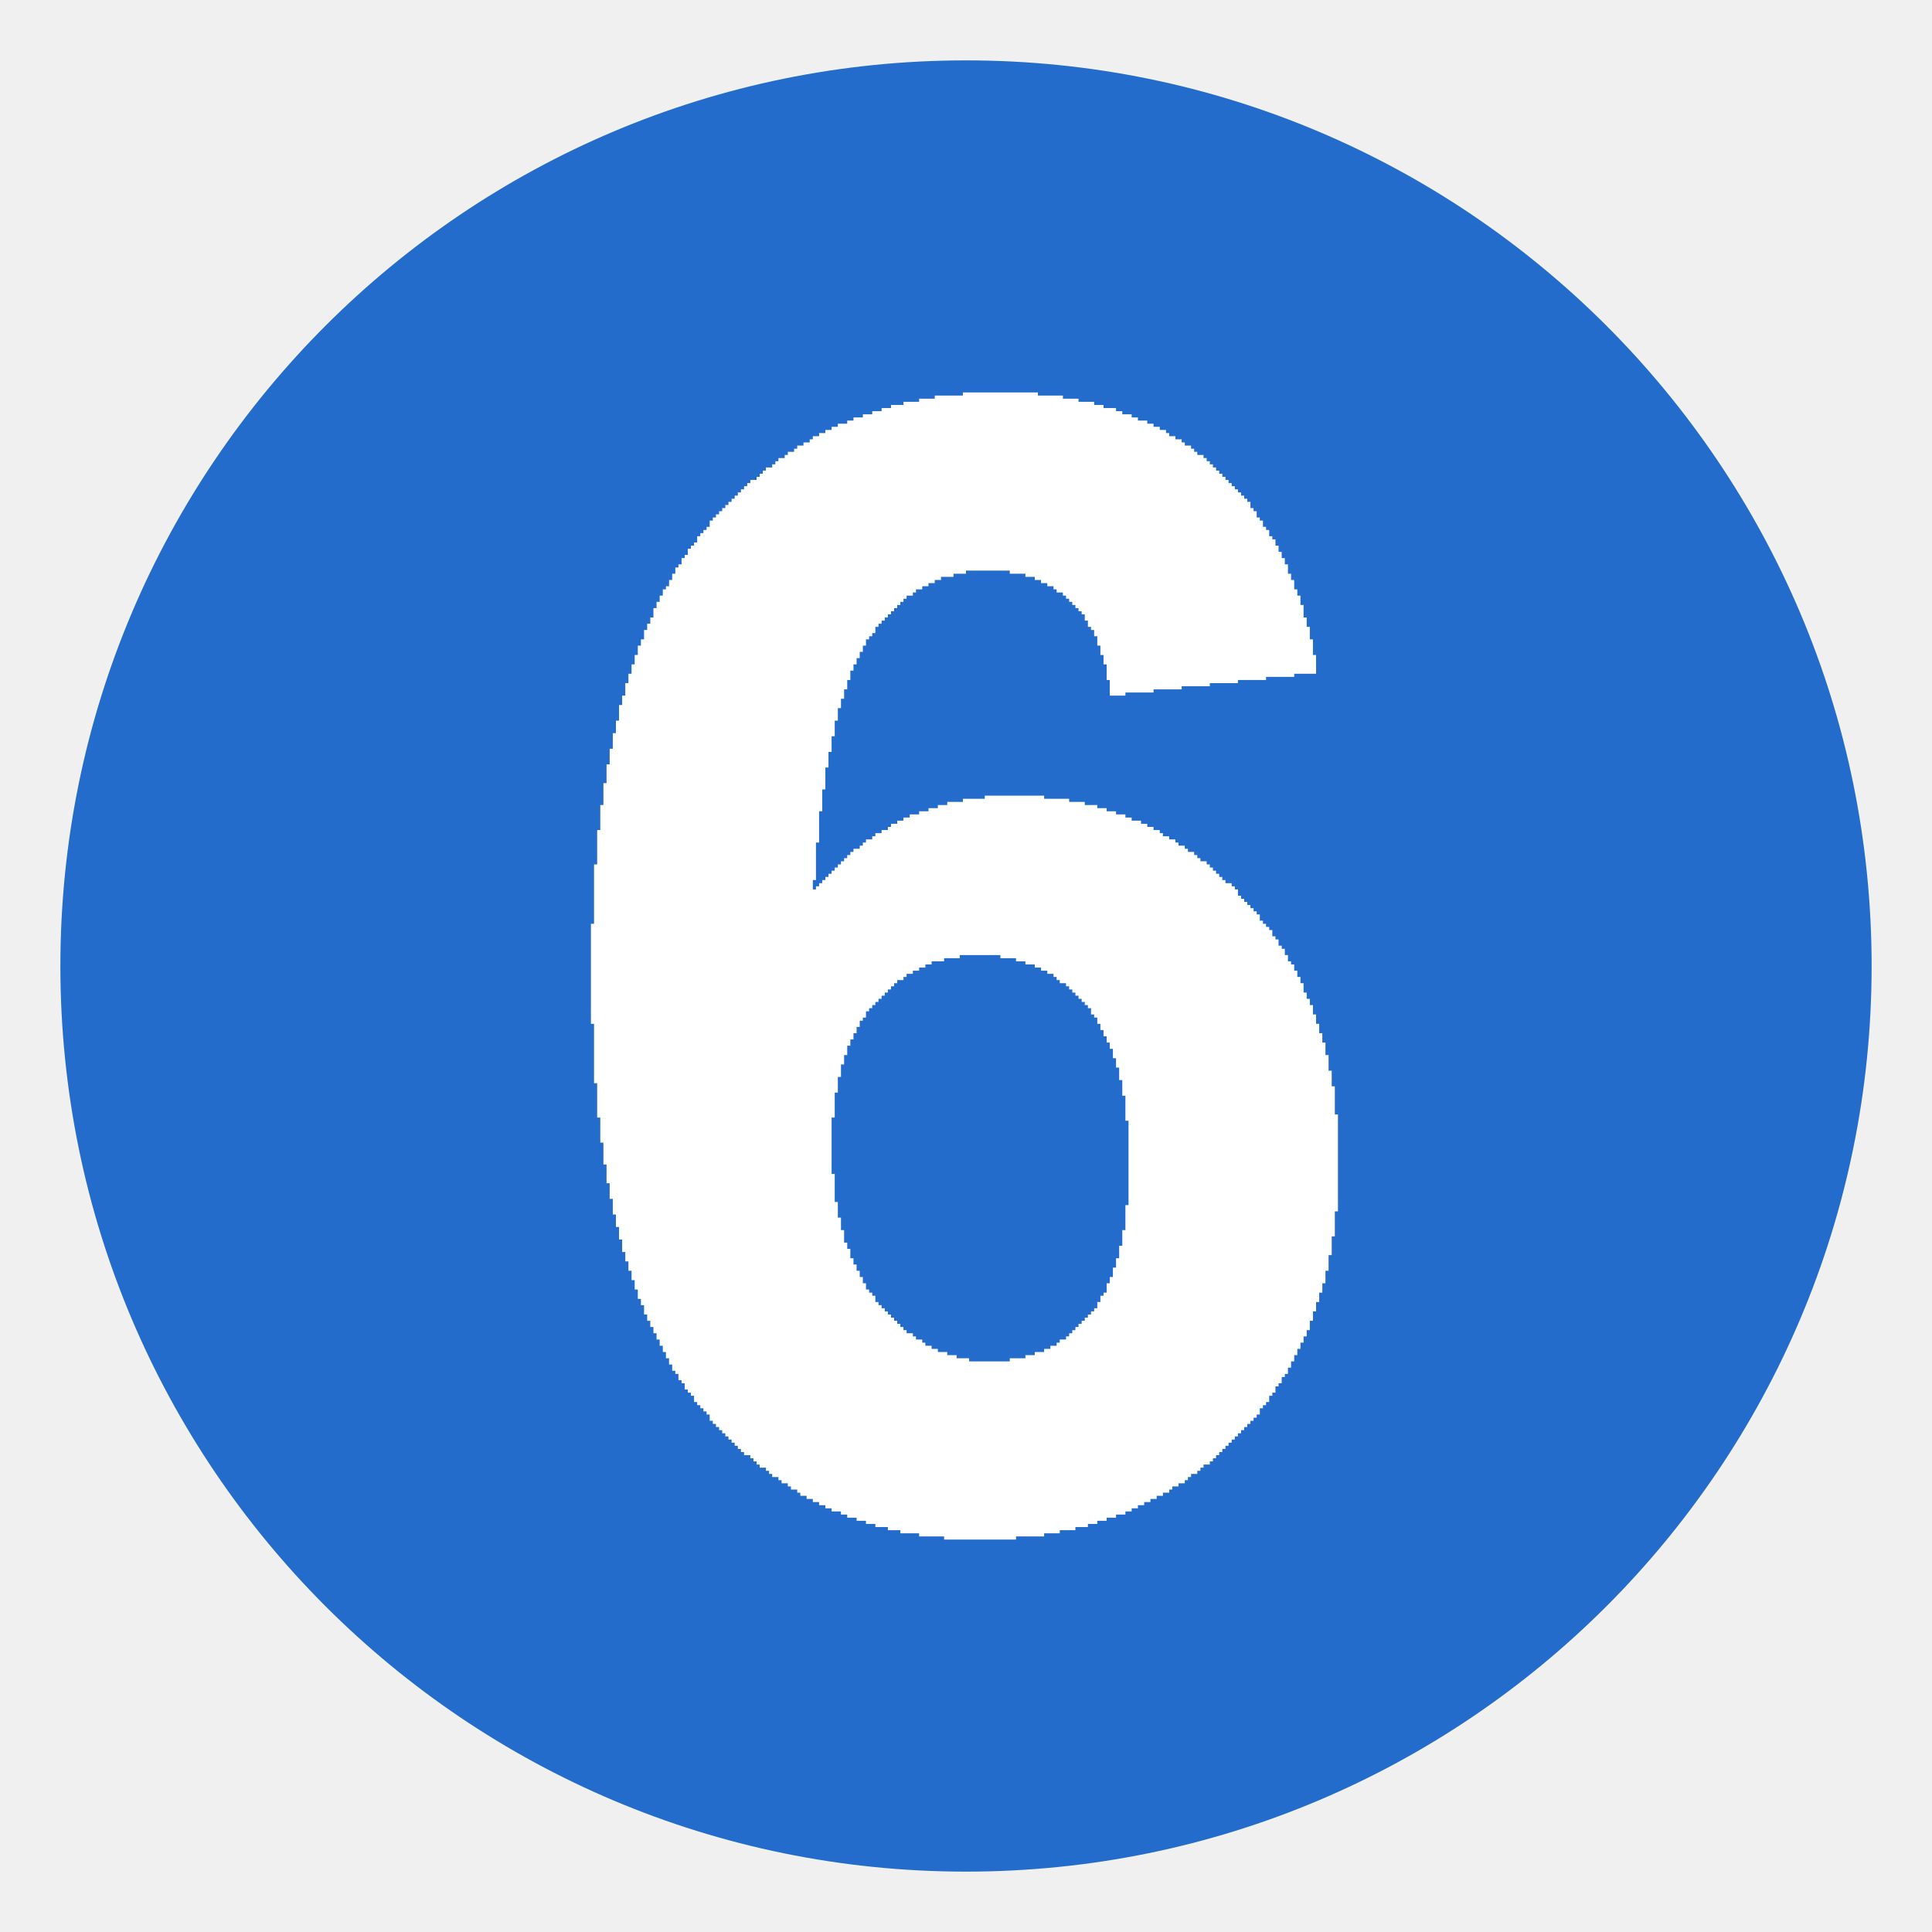
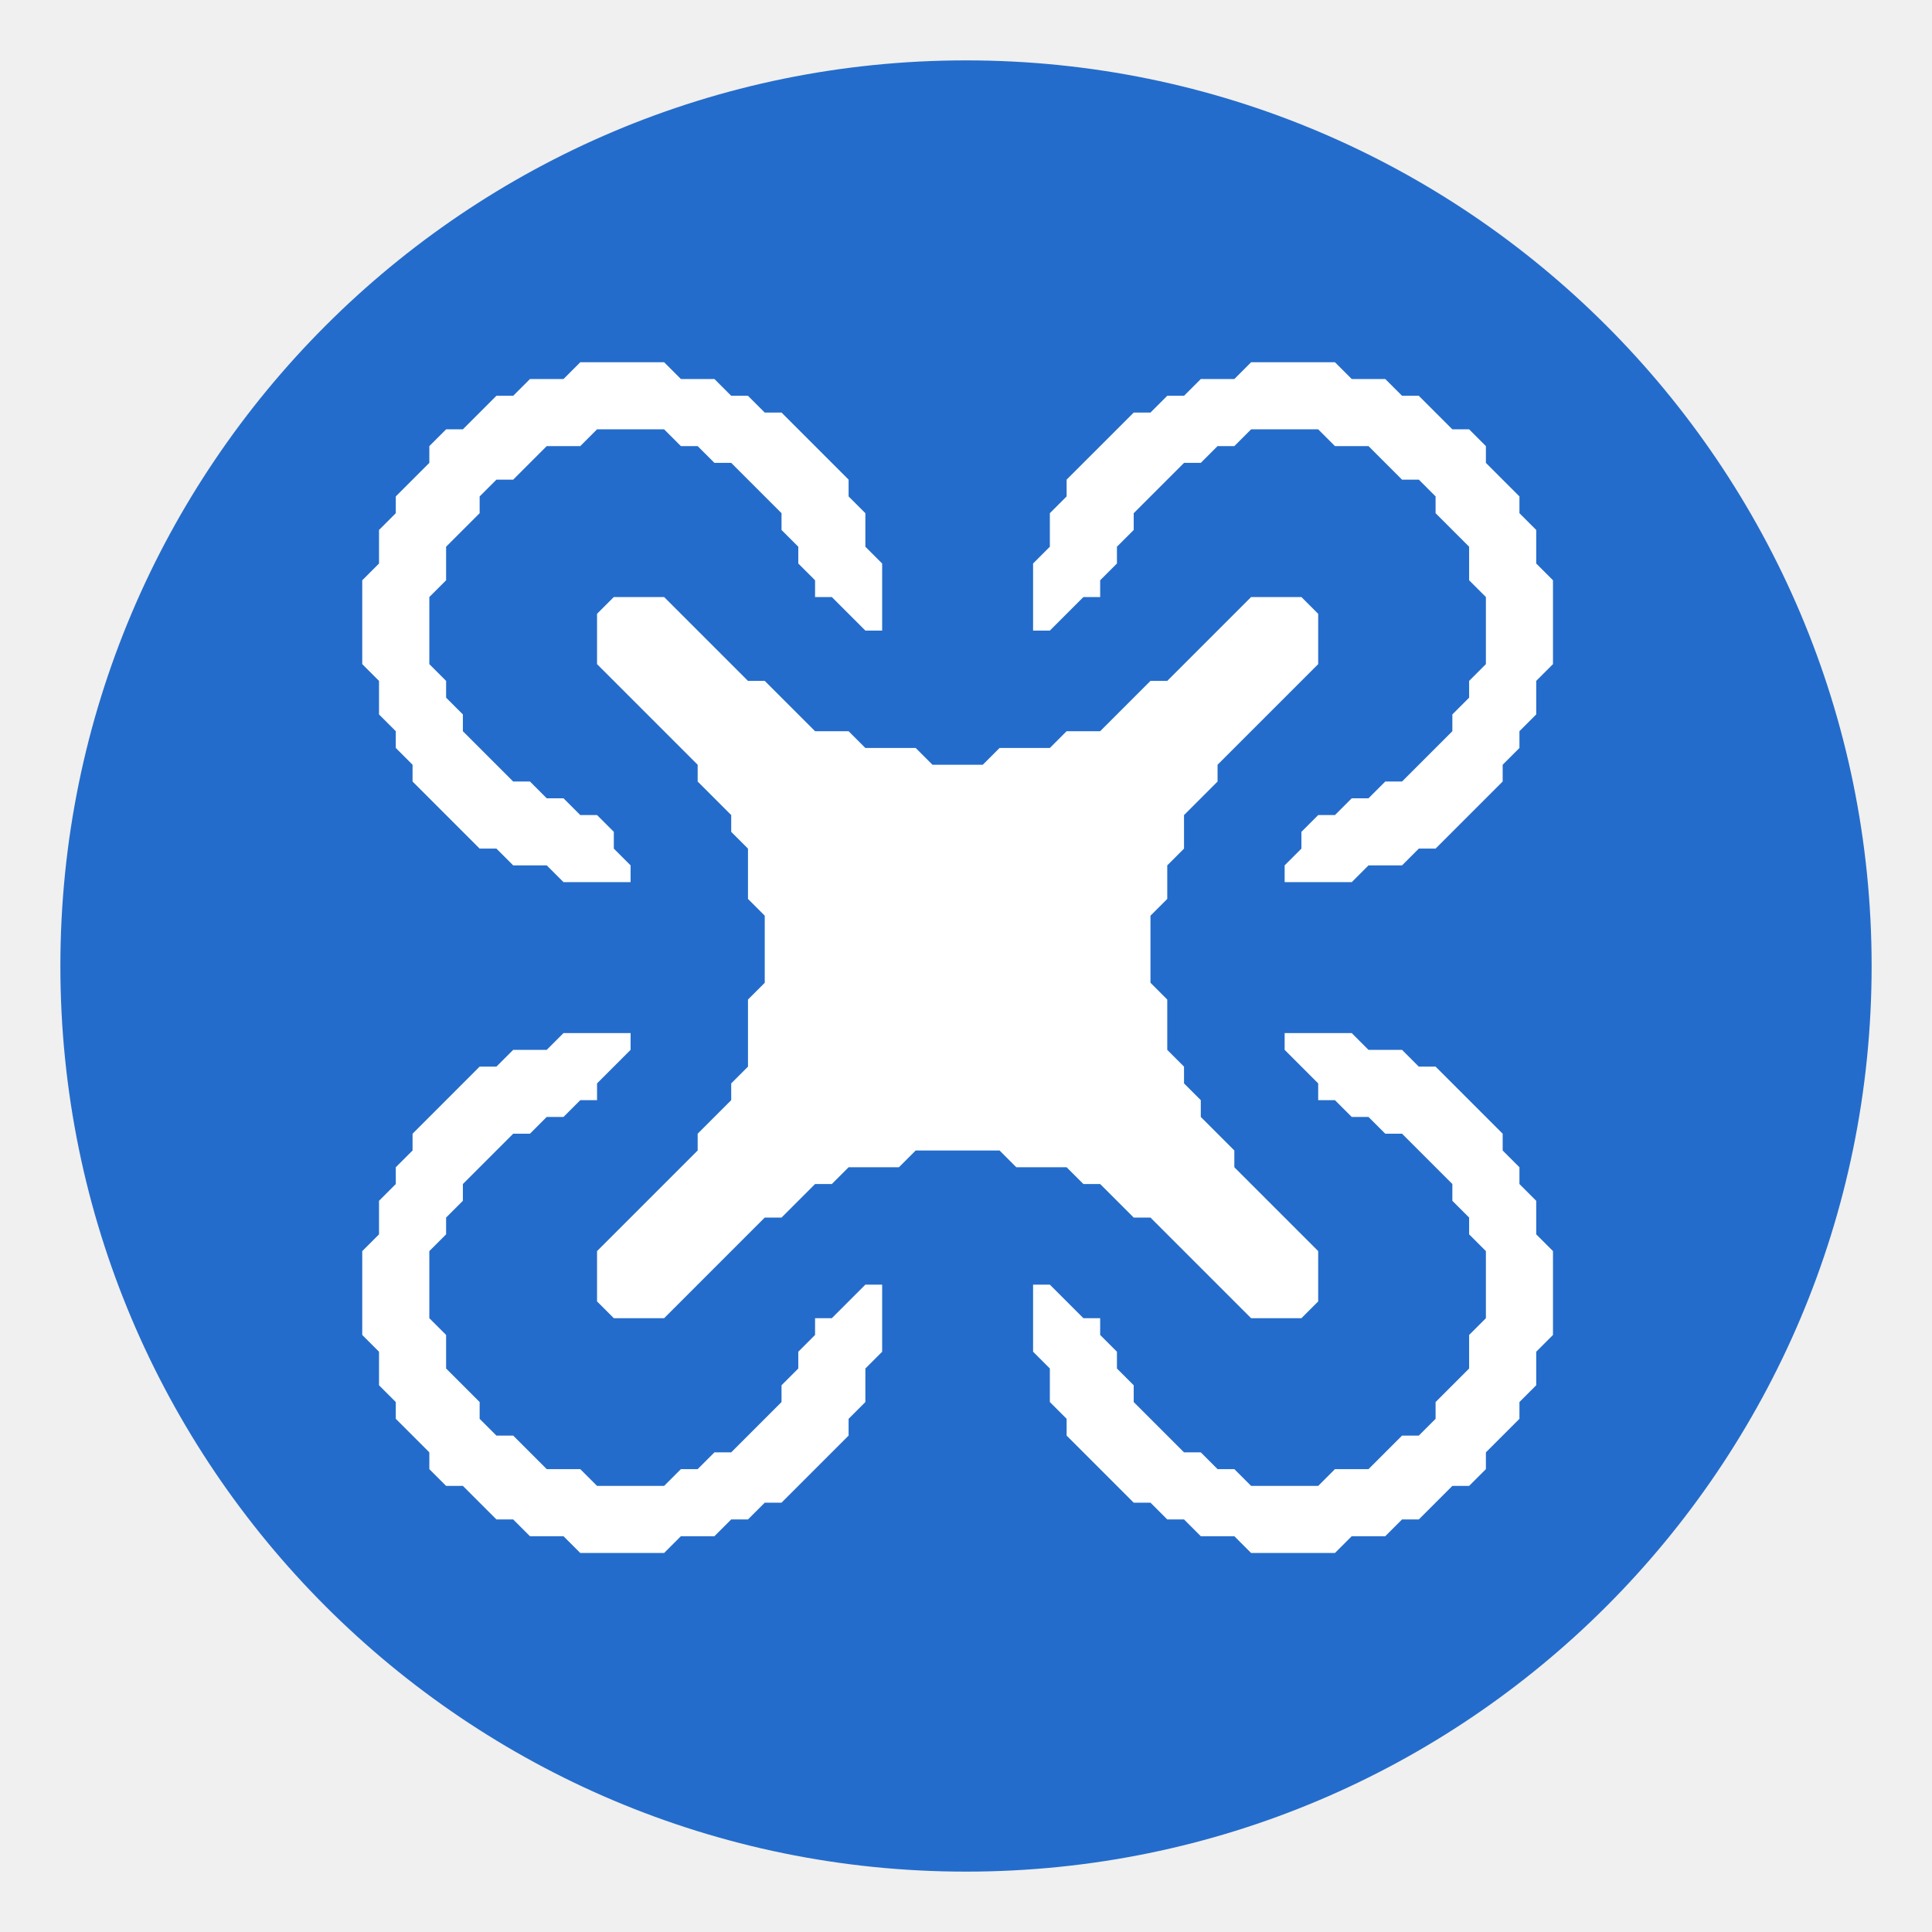
<svg xmlns="http://www.w3.org/2000/svg" width="64" height="64" viewBox="0 0 64 64">
  <circle cx="32" cy="32" r="30" fill="#246CCB" />
-   <path d="M119,0H143V1H119ZM110,1H151V2H110ZM105,2H156V3H105ZM100,3H161V4H100ZM96,4H164V5H96ZM93,5H168V6H93ZM90,6H170V7H90ZM87,7H173V8H87ZM84,8H175V9H84ZM82,9H178V10H82ZM79,10H180V11H79ZM77,11H182V12H77ZM75,12H184V13H75ZM73,13H185V14H73ZM71,14H187V15H71ZM70,15H189V16H70ZM68,16H190V17H68ZM66,17H192V18H66ZM65,18H193V19H65ZM63,19H194V20H63ZM62,20H196V21H62ZM60,21H197V22H60ZM59,22H198V23H59ZM58,23H199V24H58ZM56,24H200V25H56ZM55,25H201V26H55ZM54,26H202V27H54ZM53,27H203V28H53ZM51,28H204V29H51ZM50,29H205V30H50ZM49,30H206V31H49ZM48,31H207V32H48ZM47,32H208V33H47ZM46,33H209V34H46ZM45,34H210V35H45ZM44,35H211V36H44ZM43,36H211V37H43ZM42,37H212V38H42ZM41,38H213V39H41ZM40,39H213V40H40ZM39,40H214V41H39ZM38,41H215V42H38ZM38,42H215V43H38ZM37,43H216V44H37ZM36,44H217V45H36ZM35,45H217V46H35ZM34,46H218V47H34ZM34,47H219V48H34ZM33,48H219V49H33ZM32,49H220V50H32ZM31,50H220V51H31ZM31,51H221V52H31ZM30,52H221V53H30ZM29,53H222V54H29ZM29,54H222V55H29ZM28,55H223V56H28ZM27,56H223V57H27ZM27,57H120V58H27ZM134,57H223V58H134ZM26,58H116V59H26ZM139,58H224V59H139ZM26,59H112V60H26ZM142,59H224V60H142ZM25,60H110V61H25ZM144,60H225V61H144ZM25,61H108V62H25ZM146,61H225V62H146ZM24,62H106V63H24ZM148,62H225V63H148ZM23,63H104V64H23ZM149,63H226V64H149ZM23,64H103V65H23ZM151,64H226V65H151ZM22,65H101V66H22ZM152,65H227V66H152ZM22,66H100V67H22ZM153,66H227V67H153ZM21,67H99V68H21ZM154,67H227V68H154ZM21,68H98V69H21ZM155,68H228V69H155ZM20,69H97V70H20ZM156,69H228V70H156ZM20,70H96V71H20ZM157,70H228V71H157ZM20,71H95V72H20ZM158,71H228V72H158ZM19,72H94V73H19ZM158,72H229V73H158ZM19,73H93V74H19ZM159,73H229V74H159ZM18,74H92V75H18ZM159,74H229V75H159ZM18,75H91V76H18ZM160,75H230V76H160ZM17,76H91V77H17ZM161,76H230V77H161ZM17,77H90V78H17ZM161,77H230V78H161ZM17,78H89V79H17ZM162,78H230V79H162ZM16,79H88V80H16ZM162,79H231V80H162ZM16,80H88V81H16ZM162,80H231V81H162ZM15,81H87V82H15ZM163,81H231V82H163ZM15,82H87V83H15ZM163,82H231V83H163ZM15,83H86V84H15ZM163,83H231V84H163ZM14,84H86V85H14ZM164,84H232V85H164ZM14,85H85V86H14ZM164,85H232V86H164ZM14,86H85V87H14ZM164,86H232V87H164ZM13,87H84V88H13ZM165,87H232V88H165ZM13,88H84V89H13ZM165,88H232V89H165ZM13,89H83V90H13ZM165,89H232V90H165ZM12,90H83V91H12ZM165,90H225V91H165ZM12,91H83V92H12ZM165,91H216V92H165ZM12,92H82V93H12ZM166,92H207V93H166ZM11,93H82V94H11ZM166,93H198V94H166ZM11,94H82V95H11ZM166,94H189V95H166ZM11,95H81V96H11ZM166,95H180V96H166ZM11,96H81V97H11ZM166,96H171V97H166ZM10,97H81V98H10ZM10,98H80V99H10ZM10,99H80V100H10ZM9,100H80V101H9ZM9,101H79V102H9ZM9,102H79V103H9ZM9,103H79V104H9ZM9,104H79V105H9ZM8,105H78V106H8ZM8,106H78V107H8ZM8,107H78V108H8ZM8,108H78V109H8ZM7,109H78V110H7ZM7,110H77V111H7ZM7,111H77V112H7ZM7,112H77V113H7ZM7,113H77V114H7ZM6,114H77V115H6ZM6,115H76V116H6ZM6,116H76V117H6ZM6,117H76V118H6ZM6,118H76V119H6ZM5,119H76V120H5ZM5,120H75V121H5ZM5,121H75V122H5ZM5,122H75V123H5ZM5,123H75V124H5ZM5,124H75V125H5ZM4,125H75V126H4ZM4,126H75V127H4ZM4,127H74V128H4ZM4,128H74V129H4ZM4,129H74V130H4ZM126,129H145V130H126ZM4,130H74V131H4ZM119,130H153V131H119ZM4,131H74V132H4ZM114,131H158V132H114ZM3,132H74V133H3ZM111,132H162V133H111ZM3,133H74V134H3ZM108,133H165V134H108ZM3,134H73V135H3ZM105,134H168V135H105ZM3,135H73V136H3ZM102,135H171V136H102ZM3,136H73V137H3ZM100,136H173V137H100ZM3,137H73V138H3ZM98,137H176V138H98ZM3,138H73V139H3ZM96,138H178V139H96ZM3,139H73V140H3ZM95,139H180V140H95ZM2,140H73V141H2ZM93,140H182V141H93ZM2,141H73V142H2ZM91,141H183V142H91ZM2,142H73V143H2ZM90,142H185V143H90ZM2,143H73V144H2ZM88,143H187V144H88ZM2,144H72V145H2ZM87,144H188V145H87ZM2,145H72V146H2ZM86,145H190V146H86ZM2,146H72V147H2ZM84,146H191V147H84ZM2,147H72V148H2ZM83,147H193V148H83ZM2,148H72V149H2ZM82,148H194V149H82ZM2,149H72V150H2ZM81,149H195V150H81ZM2,150H72V151H2ZM80,150H197V151H80ZM1,151H72V152H1ZM79,151H198V152H79ZM1,152H72V153H1ZM78,152H199V153H78ZM1,153H72V154H1ZM77,153H200V154H77ZM1,154H72V155H1ZM76,154H201V155H76ZM1,155H72V156H1ZM75,155H202V156H75ZM1,156H71V157H1ZM74,156H203V157H74ZM1,157H71V158H1ZM73,157H205V158H73ZM1,158H71V159H1ZM72,158H206V159H72ZM1,159H207V160H1ZM1,160H207V161H1ZM1,161H208V162H1ZM1,162H209V163H1ZM1,163H210V164H1ZM1,164H211V165H1ZM1,165H212V166H1ZM1,166H213V167H1ZM1,167H214V168H1ZM1,168H214V169H1ZM1,169H215V170H1ZM0,170H216V171H0ZM0,171H217V172H0ZM0,172H218V173H0ZM0,173H218V174H0ZM0,174H219V175H0ZM0,175H220V176H0ZM0,176H220V177H0ZM0,177H221V178H0ZM0,178H222V179H0ZM0,179H222V180H0ZM0,180H118V181H0ZM131,180H223V181H131ZM0,181H113V182H0ZM136,181H223V182H136ZM0,182H109V183H0ZM139,182H224V183H139ZM0,183H107V184H0ZM142,183H225V184H142ZM0,184H105V185H0ZM144,184H225V185H144ZM0,185H103V186H0ZM146,185H226V186H146ZM0,186H101V187H0ZM148,186H226V187H148ZM0,187H100V188H0ZM149,187H227V188H149ZM0,188H98V189H0ZM150,188H227V189H150ZM0,189H97V190H0ZM152,189H228V190H152ZM0,190H96V191H0ZM153,190H228V191H153ZM0,191H95V192H0ZM154,191H228V192H154ZM0,192H94V193H0ZM155,192H229V193H155ZM0,193H93V194H0ZM156,193H229V194H156ZM0,194H92V195H0ZM157,194H230V195H157ZM0,195H91V196H0ZM158,195H230V196H158ZM0,196H90V197H0ZM159,196H231V197H159ZM0,197H89V198H0ZM160,197H231V198H160ZM0,198H88V199H0ZM160,198H231V199H160ZM0,199H88V200H0ZM161,199H232V200H161ZM0,200H87V201H0ZM162,200H232V201H162ZM0,201H86V202H0ZM162,201H232V202H162ZM1,202H86V203H1ZM163,202H233V203H163ZM1,203H85V204H1ZM163,203H233V204H163ZM1,204H85V205H1ZM164,204H233V205H164ZM1,205H84V206H1ZM164,205H234V206H164ZM1,206H84V207H1ZM165,206H234V207H165ZM1,207H83V208H1ZM165,207H234V208H165ZM1,208H83V209H1ZM166,208H235V209H166ZM1,209H82V210H1ZM166,209H235V210H166ZM1,210H82V211H1ZM167,210H235V211H167ZM1,211H82V212H1ZM167,211H235V212H167ZM1,212H81V213H1ZM167,212H236V213H167ZM1,213H81V214H1ZM168,213H236V214H168ZM1,214H81V215H1ZM168,214H236V215H168ZM1,215H80V216H1ZM168,215H236V216H168ZM1,216H80V217H1ZM169,216H236V217H169ZM1,217H80V218H1ZM169,217H237V218H169ZM1,218H80V219H1ZM169,218H237V219H169ZM1,219H79V220H1ZM169,219H237V220H169ZM1,220H79V221H1ZM170,220H237V221H170ZM2,221H79V222H2ZM170,221H237V222H170ZM2,222H79V223H2ZM170,222H238V223H170ZM2,223H79V224H2ZM170,223H238V224H170ZM2,224H78V225H2ZM170,224H238V225H170ZM2,225H78V226H2ZM171,225H238V226H171ZM2,226H78V227H2ZM171,226H238V227H171ZM2,227H78V228H2ZM171,227H238V228H171ZM2,228H78V229H2ZM171,228H238V229H171ZM2,229H78V230H2ZM171,229H238V230H171ZM2,230H78V231H2ZM171,230H238V231H171ZM2,231H78V232H2ZM171,231H239V232H171ZM3,232H77V233H3ZM171,232H239V233H171ZM3,233H77V234H3ZM172,233H239V234H172ZM3,234H77V235H3ZM172,234H239V235H172ZM3,235H77V236H3ZM172,235H239V236H172ZM3,236H77V237H3ZM172,236H239V237H172ZM3,237H77V238H3ZM172,237H239V238H172ZM3,238H77V239H3ZM172,238H239V239H172ZM3,239H77V240H3ZM172,239H239V240H172ZM4,240H77V241H4ZM172,240H239V241H172ZM4,241H77V242H4ZM172,241H239V242H172ZM4,242H77V243H4ZM172,242H239V243H172ZM4,243H77V244H4ZM172,243H239V244H172ZM4,244H77V245H4ZM172,244H239V245H172ZM4,245H77V246H4ZM172,245H239V246H172ZM4,246H77V247H4ZM172,246H239V247H172ZM5,247H77V248H5ZM172,247H239V248H172ZM5,248H77V249H5ZM172,248H239V249H172ZM5,249H77V250H5ZM172,249H239V250H172ZM5,250H78V251H5ZM172,250H239V251H172ZM5,251H78V252H5ZM172,251H239V252H172ZM5,252H78V253H5ZM172,252H239V253H172ZM6,253H78V254H6ZM172,253H239V254H172ZM6,254H78V255H6ZM172,254H239V255H172ZM6,255H78V256H6ZM172,255H239V256H172ZM6,256H78V257H6ZM172,256H239V257H172ZM6,257H78V258H6ZM172,257H239V258H172ZM7,258H78V259H7ZM172,258H239V259H172ZM7,259H79V260H7ZM172,259H239V260H172ZM7,260H79V261H7ZM171,260H239V261H171ZM7,261H79V262H7ZM171,261H239V262H171ZM7,262H79V263H7ZM171,262H238V263H171ZM8,263H79V264H8ZM171,263H238V264H171ZM8,264H80V265H8ZM171,264H238V265H171ZM8,265H80V266H8ZM171,265H238V266H171ZM8,266H80V267H8ZM171,266H238V267H171ZM9,267H80V268H9ZM171,267H238V268H171ZM9,268H81V269H9ZM170,268H238V269H170ZM9,269H81V270H9ZM170,269H238V270H170ZM9,270H81V271H9ZM170,270H237V271H170ZM10,271H81V272H10ZM170,271H237V272H170ZM10,272H82V273H10ZM170,272H237V273H170ZM10,273H82V274H10ZM169,273H237V274H169ZM10,274H83V275H10ZM169,274H237V275H169ZM11,275H83V276H11ZM169,275H237V276H169ZM11,276H83V277H11ZM169,276H236V277H169ZM11,277H84V278H11ZM168,277H236V278H168ZM12,278H84V279H12ZM168,278H236V279H168ZM12,279H85V280H12ZM168,279H236V280H168ZM12,280H85V281H12ZM167,280H236V281H167ZM13,281H86V282H13ZM167,281H235V282H167ZM13,282H86V283H13ZM167,282H235V283H167ZM13,283H87V284H13ZM166,283H235V284H166ZM14,284H87V285H14ZM166,284H235V285H166ZM14,285H88V286H14ZM165,285H234V286H165ZM14,286H88V287H14ZM165,286H234V287H165ZM15,287H89V288H15ZM165,287H234V288H165ZM15,288H90V289H15ZM164,288H233V289H164ZM15,289H91V290H15ZM163,289H233V290H163ZM16,290H91V291H16ZM163,290H233V291H163ZM16,291H92V292H16ZM162,291H232V292H162ZM17,292H93V293H17ZM162,292H232V293H162ZM17,293H94V294H17ZM161,293H232V294H161ZM17,294H95V295H17ZM160,294H231V295H160ZM18,295H96V296H18ZM159,295H231V296H159ZM18,296H97V297H18ZM158,296H231V297H158ZM19,297H98V298H19ZM157,297H230V298H157ZM19,298H99V299H19ZM156,298H230V299H156ZM20,299H100V300H20ZM155,299H230V300H155ZM20,300H101V301H20ZM154,300H229V301H154ZM21,301H103V302H21ZM153,301H229V302H153ZM21,302H104V303H21ZM152,302H228V303H152ZM22,303H106V304H22ZM150,303H228V304H150ZM22,304H107V305H22ZM149,304H227V305H149ZM23,305H109V306H23ZM147,305H227V306H147ZM23,306H111V307H23ZM145,306H226V307H145ZM24,307H114V308H24ZM142,307H226V308H142ZM24,308H117V309H24ZM139,308H225V309H139ZM25,309H121V310H25ZM134,309H225V310H134ZM25,310H224V311H25ZM26,311H224V312H26ZM26,312H223V313H26ZM27,313H223V314H27ZM28,314H222V315H28ZM28,315H221V316H28ZM29,316H221V317H29ZM30,317H220V318H30ZM30,318H219V319H30ZM31,319H219V320H31ZM32,320H218V321H32ZM33,321H217V322H33ZM33,322H217V323H33ZM34,323H216V324H34ZM35,324H215V325H35ZM36,325H214V326H36ZM37,326H214V327H37ZM38,327H213V328H38ZM38,328H212V329H38ZM39,329H211V330H39ZM40,330H210V331H40ZM41,331H209V332H41ZM42,332H208V333H42ZM43,333H207V334H43ZM44,334H206V335H44ZM45,335H205V336H45ZM46,336H204V337H46ZM47,337H203V338H47ZM48,338H202V339H48ZM49,339H201V340H49ZM51,340H200V341H51ZM52,341H199V342H52ZM53,342H198V343H53ZM54,343H196V344H54ZM56,344H195V345H56ZM57,345H194V346H57ZM58,346H192V347H58ZM60,347H191V348H60ZM61,348H190V349H61ZM63,349H188V350H63ZM64,350H186V351H64ZM66,351H185V352H66ZM67,352H183V353H67ZM69,353H181V354H69ZM71,354H179V355H71ZM73,355H177V356H73ZM75,356H175V357H75ZM77,357H173V358H77ZM80,358H171V359H80ZM82,359H168V360H82ZM85,360H165V361H85ZM88,361H162V362H88ZM91,362H159V363H91ZM95,363H155V364H95ZM99,364H150V365H99ZM105,365H145V366H105ZM113,366H136V367H113Z" transform="translate(19.57493 13) scale(0.1035422)" fill="#ffffff" fill-rule="evenodd" />
+   <g transform="translate(12 12) scale(0.5555556)">
+     <path d="M55,40L55,41L57,43L57,44L58,44L59,45L60,45L61,46L62,46L65,49L65,50L66,51L66,52L67,53L67,57L66,58L66,60L64,62L64,63L63,64L62,64L60,66L58,66L57,67L53,67L52,66L51,66L50,65L49,65L46,62L46,61L45,60L45,59L44,58L44,57L43,57L41,55L40,55L40,59L41,60L41,62L42,63L42,64L46,68L47,68L48,69L49,69L50,70L52,70L53,71L58,71L59,70L61,70L62,69L63,69L65,67L66,67L67,66L67,65L69,63L69,62L70,61L70,59L71,58L71,53L70,52L70,50L69,49L69,48L68,47L68,46L64,42L63,42L62,41L60,41L59,40ZM12,40L11,41L9,41L8,42L7,42L3,46L3,47L2,48L2,49L1,50L1,52L0,53L0,58L1,59L1,61L2,62L2,63L4,65L4,66L5,67L6,67L8,69L9,69L10,70L12,70L13,71L18,71L19,70L21,70L22,69L23,69L24,68L25,68L29,64L29,63L30,62L30,60L31,59L31,55L30,55L28,57L27,57L27,58L26,59L26,60L25,61L25,62L22,65L21,65L20,66L19,66L18,67L14,67L13,66L11,66L9,64L8,64L7,63L7,62L5,60L5,58L4,57L4,53L5,52L5,51L6,50L6,49L9,46L10,46L11,45L12,45L13,44L14,44L14,43L16,41L16,40ZM15,14L14,15L14,18L20,24L20,25L22,27L22,28L23,29L23,32L24,33L24,37L23,38L23,42L22,43L22,44L20,46L20,47L14,53L14,56L15,57L18,57L24,51L25,51L27,49L28,49L29,48L32,48L33,47L38,47L39,48L42,48L43,49L44,49L46,51L47,51L53,57L56,57L57,56L57,53L52,48L52,47L50,45L50,44L49,43L49,42L48,41L48,38L47,37L47,33L48,32L48,30L49,29L49,27L51,25L51,24L57,18L57,15L56,14L53,14L48,19L47,19L44,22L42,22L41,23L38,23L37,24L34,24L33,23L30,23L29,22L27,22L24,19L23,19L18,14ZM53,0L52,1L50,1L49,2L48,2L47,3L46,3L42,7L42,8L41,9L41,11L40,12L40,16L41,16L43,14L44,14L44,13L45,12L45,11L46,10L46,9L49,6L50,6L51,5L52,5L53,4L57,4L58,5L60,5L62,7L63,7L64,8L64,9L66,11L66,13L67,14L67,18L66,19L66,20L65,21L65,22L62,25L61,25L60,26L59,26L58,27L57,27L56,28L56,29L55,30L55,31L59,31L60,30L62,30L63,29L64,29L68,25L68,24L69,23L69,22L70,21L70,19L71,18L71,13L70,12L70,10L69,9L69,8L67,6L67,5L66,4L65,4L63,2L62,2L61,1L59,1L58,0ZM13,0L12,1L10,1L9,2L8,2L6,4L5,4L4,5L4,6L2,8L2,9L1,10L1,12L0,13L0,18L1,19L1,21L2,22L2,23L3,24L3,25L7,29L8,29L9,30L11,30L12,31L16,31L16,30L15,29L15,28L14,27L13,27L12,26L11,26L10,25L9,25L6,22L6,21L5,20L5,19L4,18L4,14L5,13L5,11L7,9L7,8L8,7L9,7L11,5L13,5L14,4L18,4L19,5L20,5L21,6L22,6L25,9L25,10L26,11L26,12L27,13L27,14L28,14L30,16L31,16L31,12L30,11L30,9L29,8L29,7L25,3L24,3L23,2L22,2L21,1L19,1L18,0Z" fill="#FFFFFF" fill-rule="evenodd" />
+   </g>
</svg>
